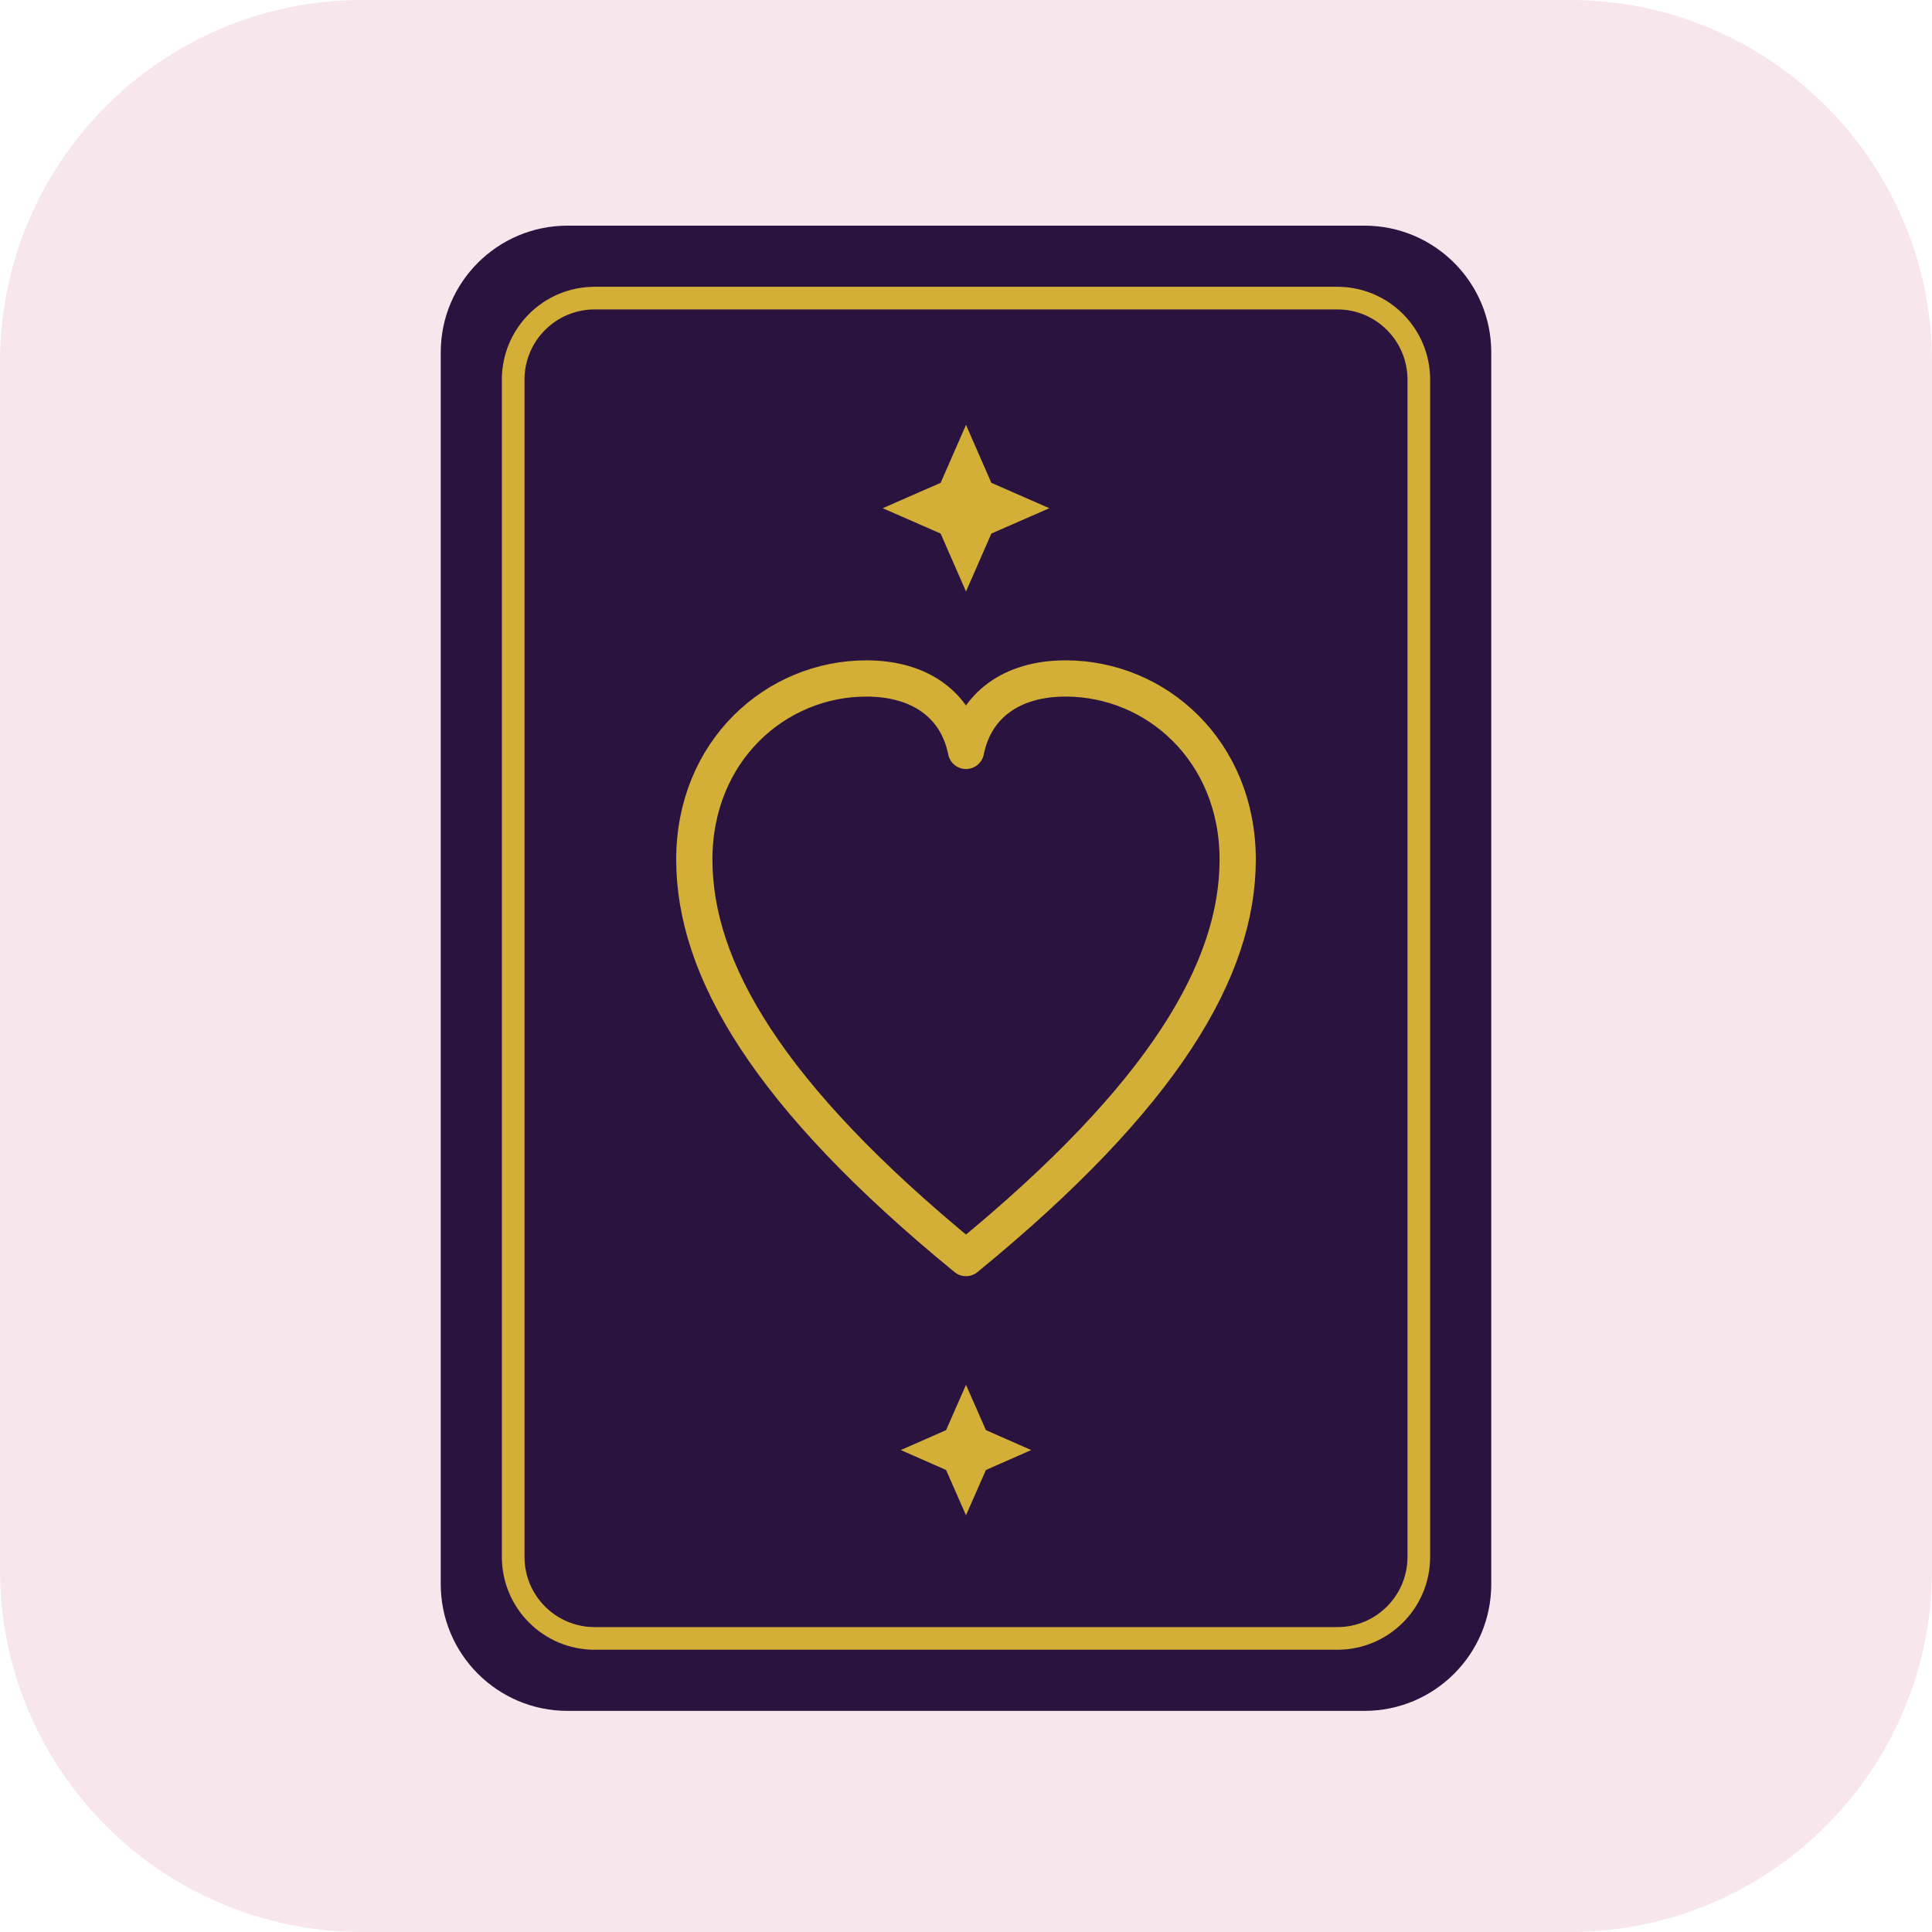
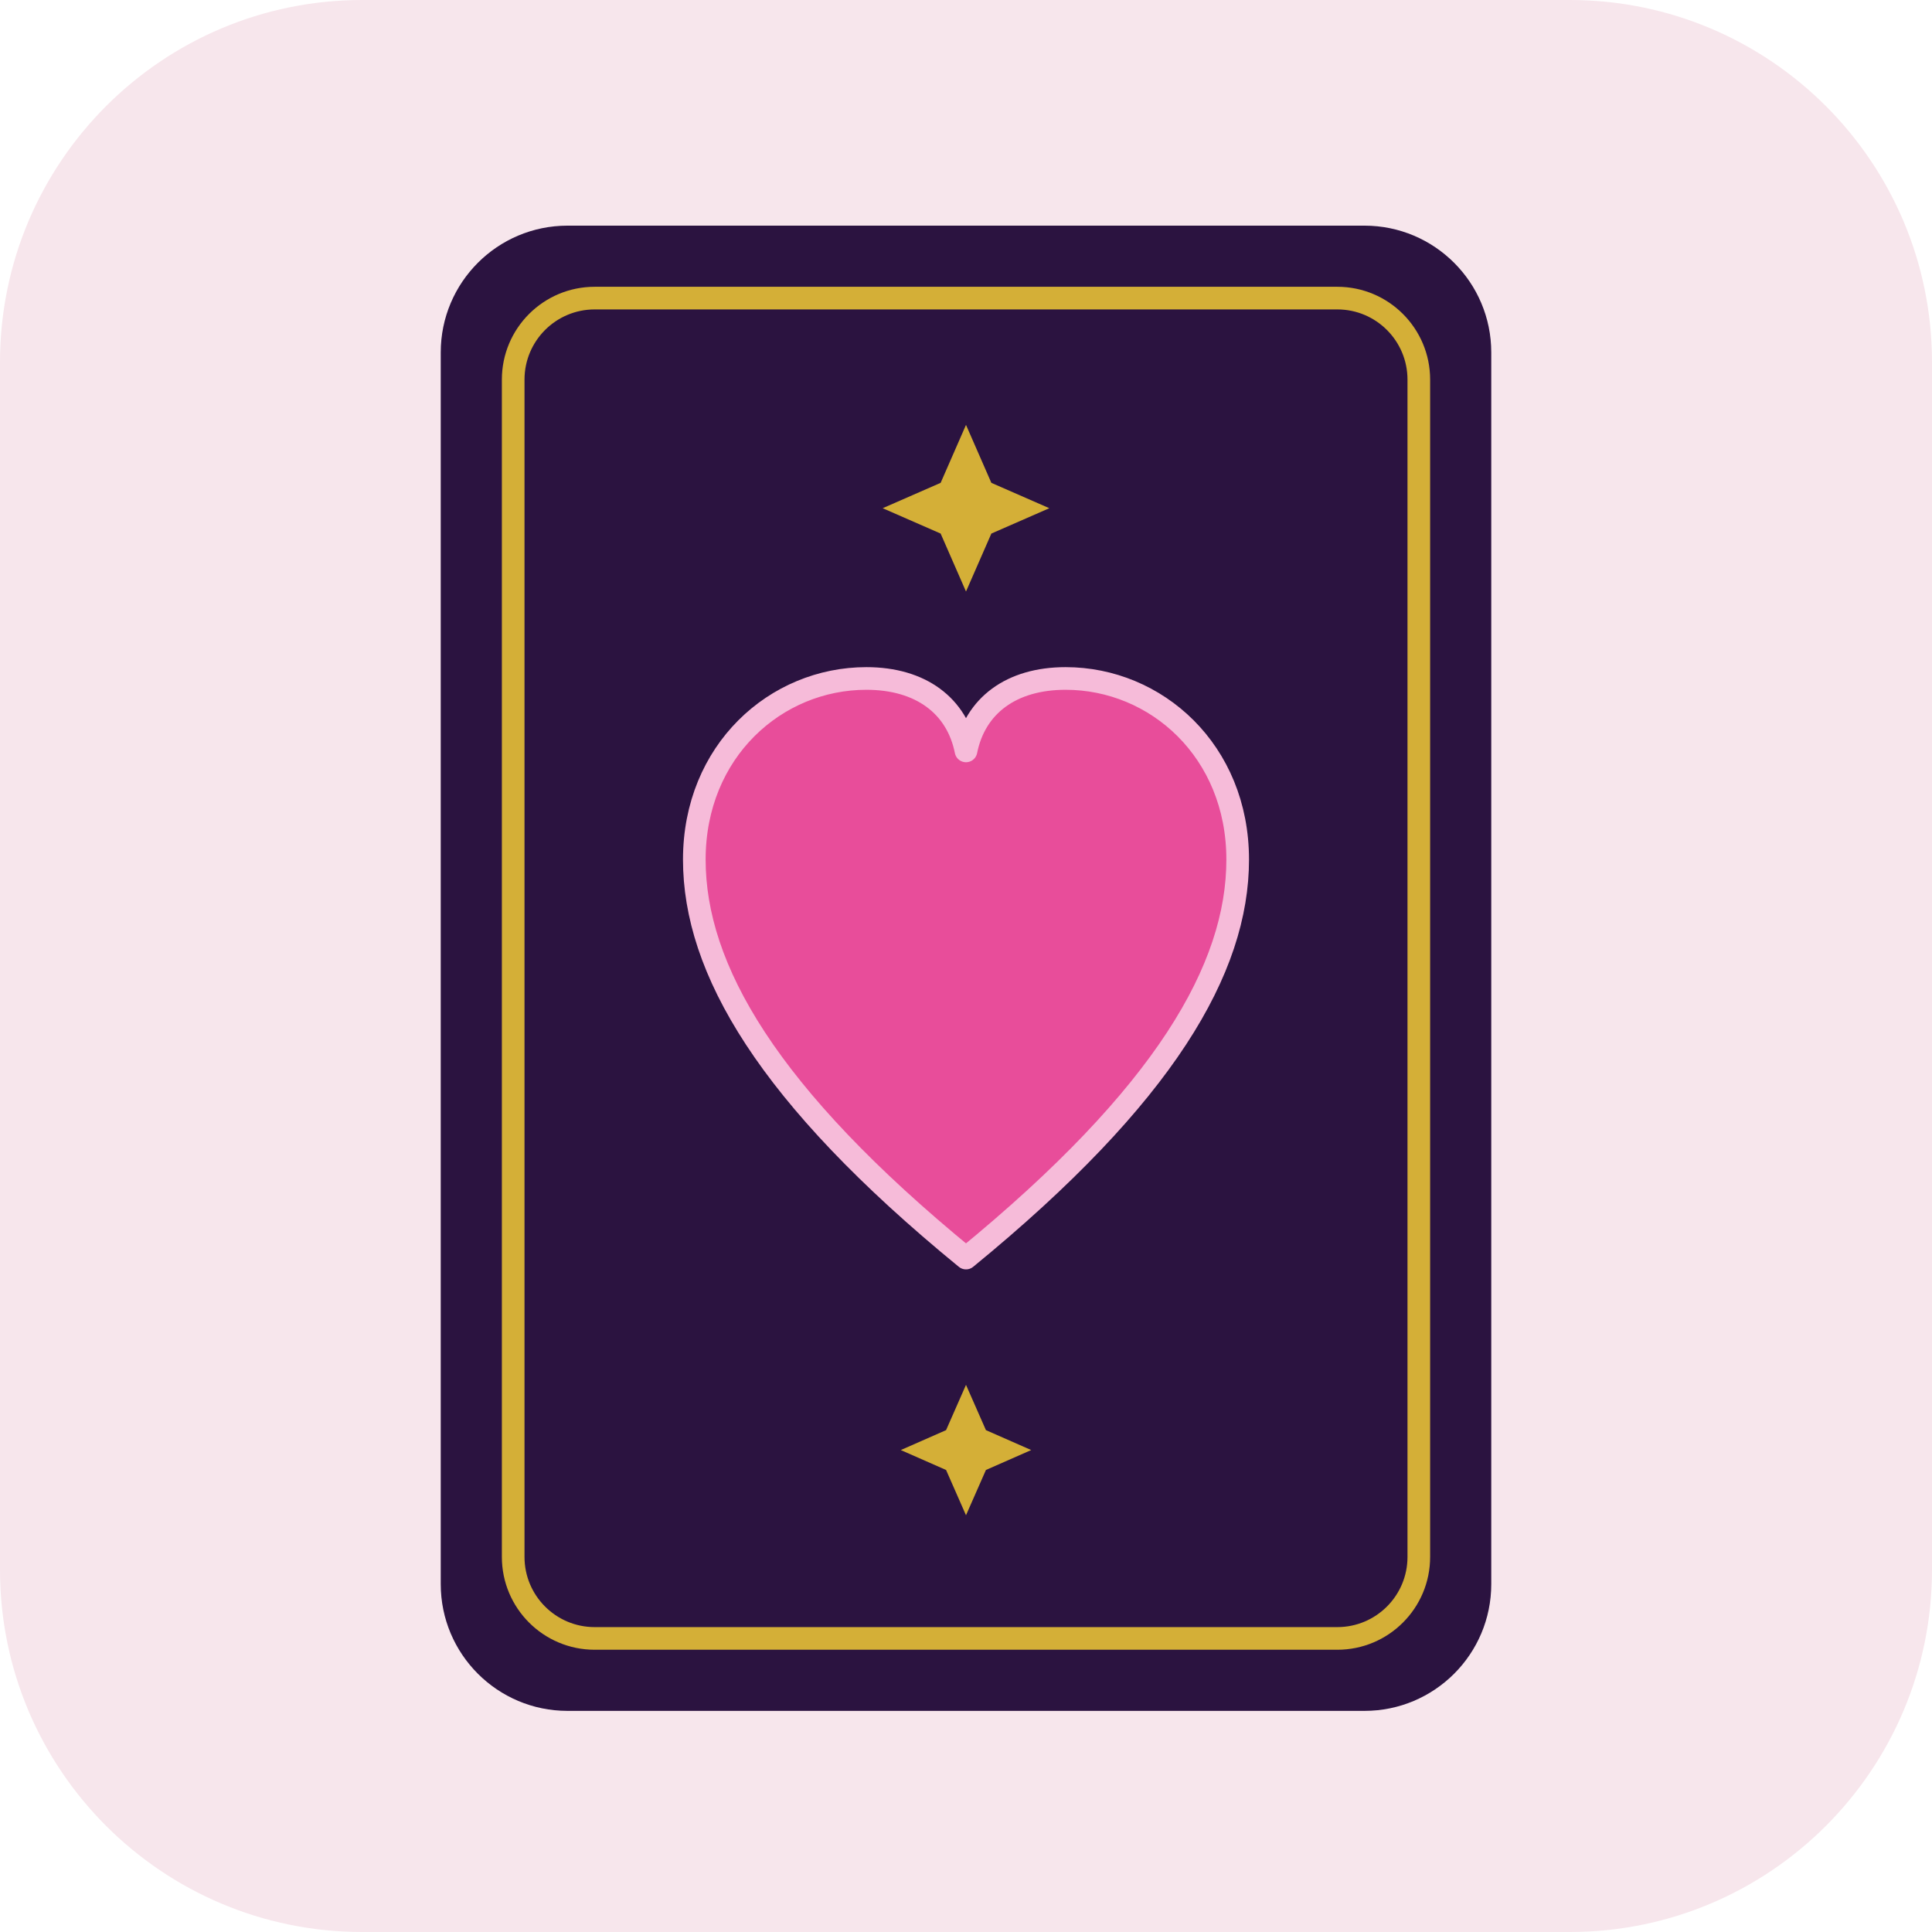
<svg xmlns="http://www.w3.org/2000/svg" width="512" height="512" viewBox="0 0 512 512">
  <rect width="512" height="512" rx="96" fill="#F7E6EC" />
  <g transform="translate(112, 55) scale(2.4)">
    <rect fill="#2B1340" x="2" y="2" width="116" height="164" rx="14" />
    <rect fill="none" stroke="#D4AF37" x="10" y="10" width="100" height="148" rx="9" stroke-width="2.5" />
    <path fill="#D4AF37" d="M60 24 l2.8 6.4 6.4 2.8 -6.4 2.8 -2.8 6.4 -2.8 -6.4 -6.4 -2.8 6.4 -2.8 z" />
-     <path fill="none" stroke="#D4AF37" stroke-width="4" stroke-linecap="round" stroke-linejoin="round" d="M60 116 C 38 98, 30 84, 30 72 C 30 60, 39 52, 49 52 C 55 52, 59 55, 60 60 C 61 55, 65 52, 71 52 C 81 52, 90 60, 90 72 C 90 84, 82 98, 60 116 Z" />
+     <path fill="#E84D9A" stroke="#F6BBD9" stroke-width="2.5" stroke-linecap="round" stroke-linejoin="round" d="M60 116 C 38 98, 30 84, 30 72 C 30 60, 39 52, 49 52 C 55 52, 59 55, 60 60 C 61 55, 65 52, 71 52 C 81 52, 90 60, 90 72 C 90 84, 82 98, 60 116 Z" />
    <path fill="#D4AF37" d="M60 130 l2.2 5 5 2.2 -5 2.2 -2.2 5 -2.2 -5 -5 -2.2 5 -2.2 z" />
  </g>
</svg>
